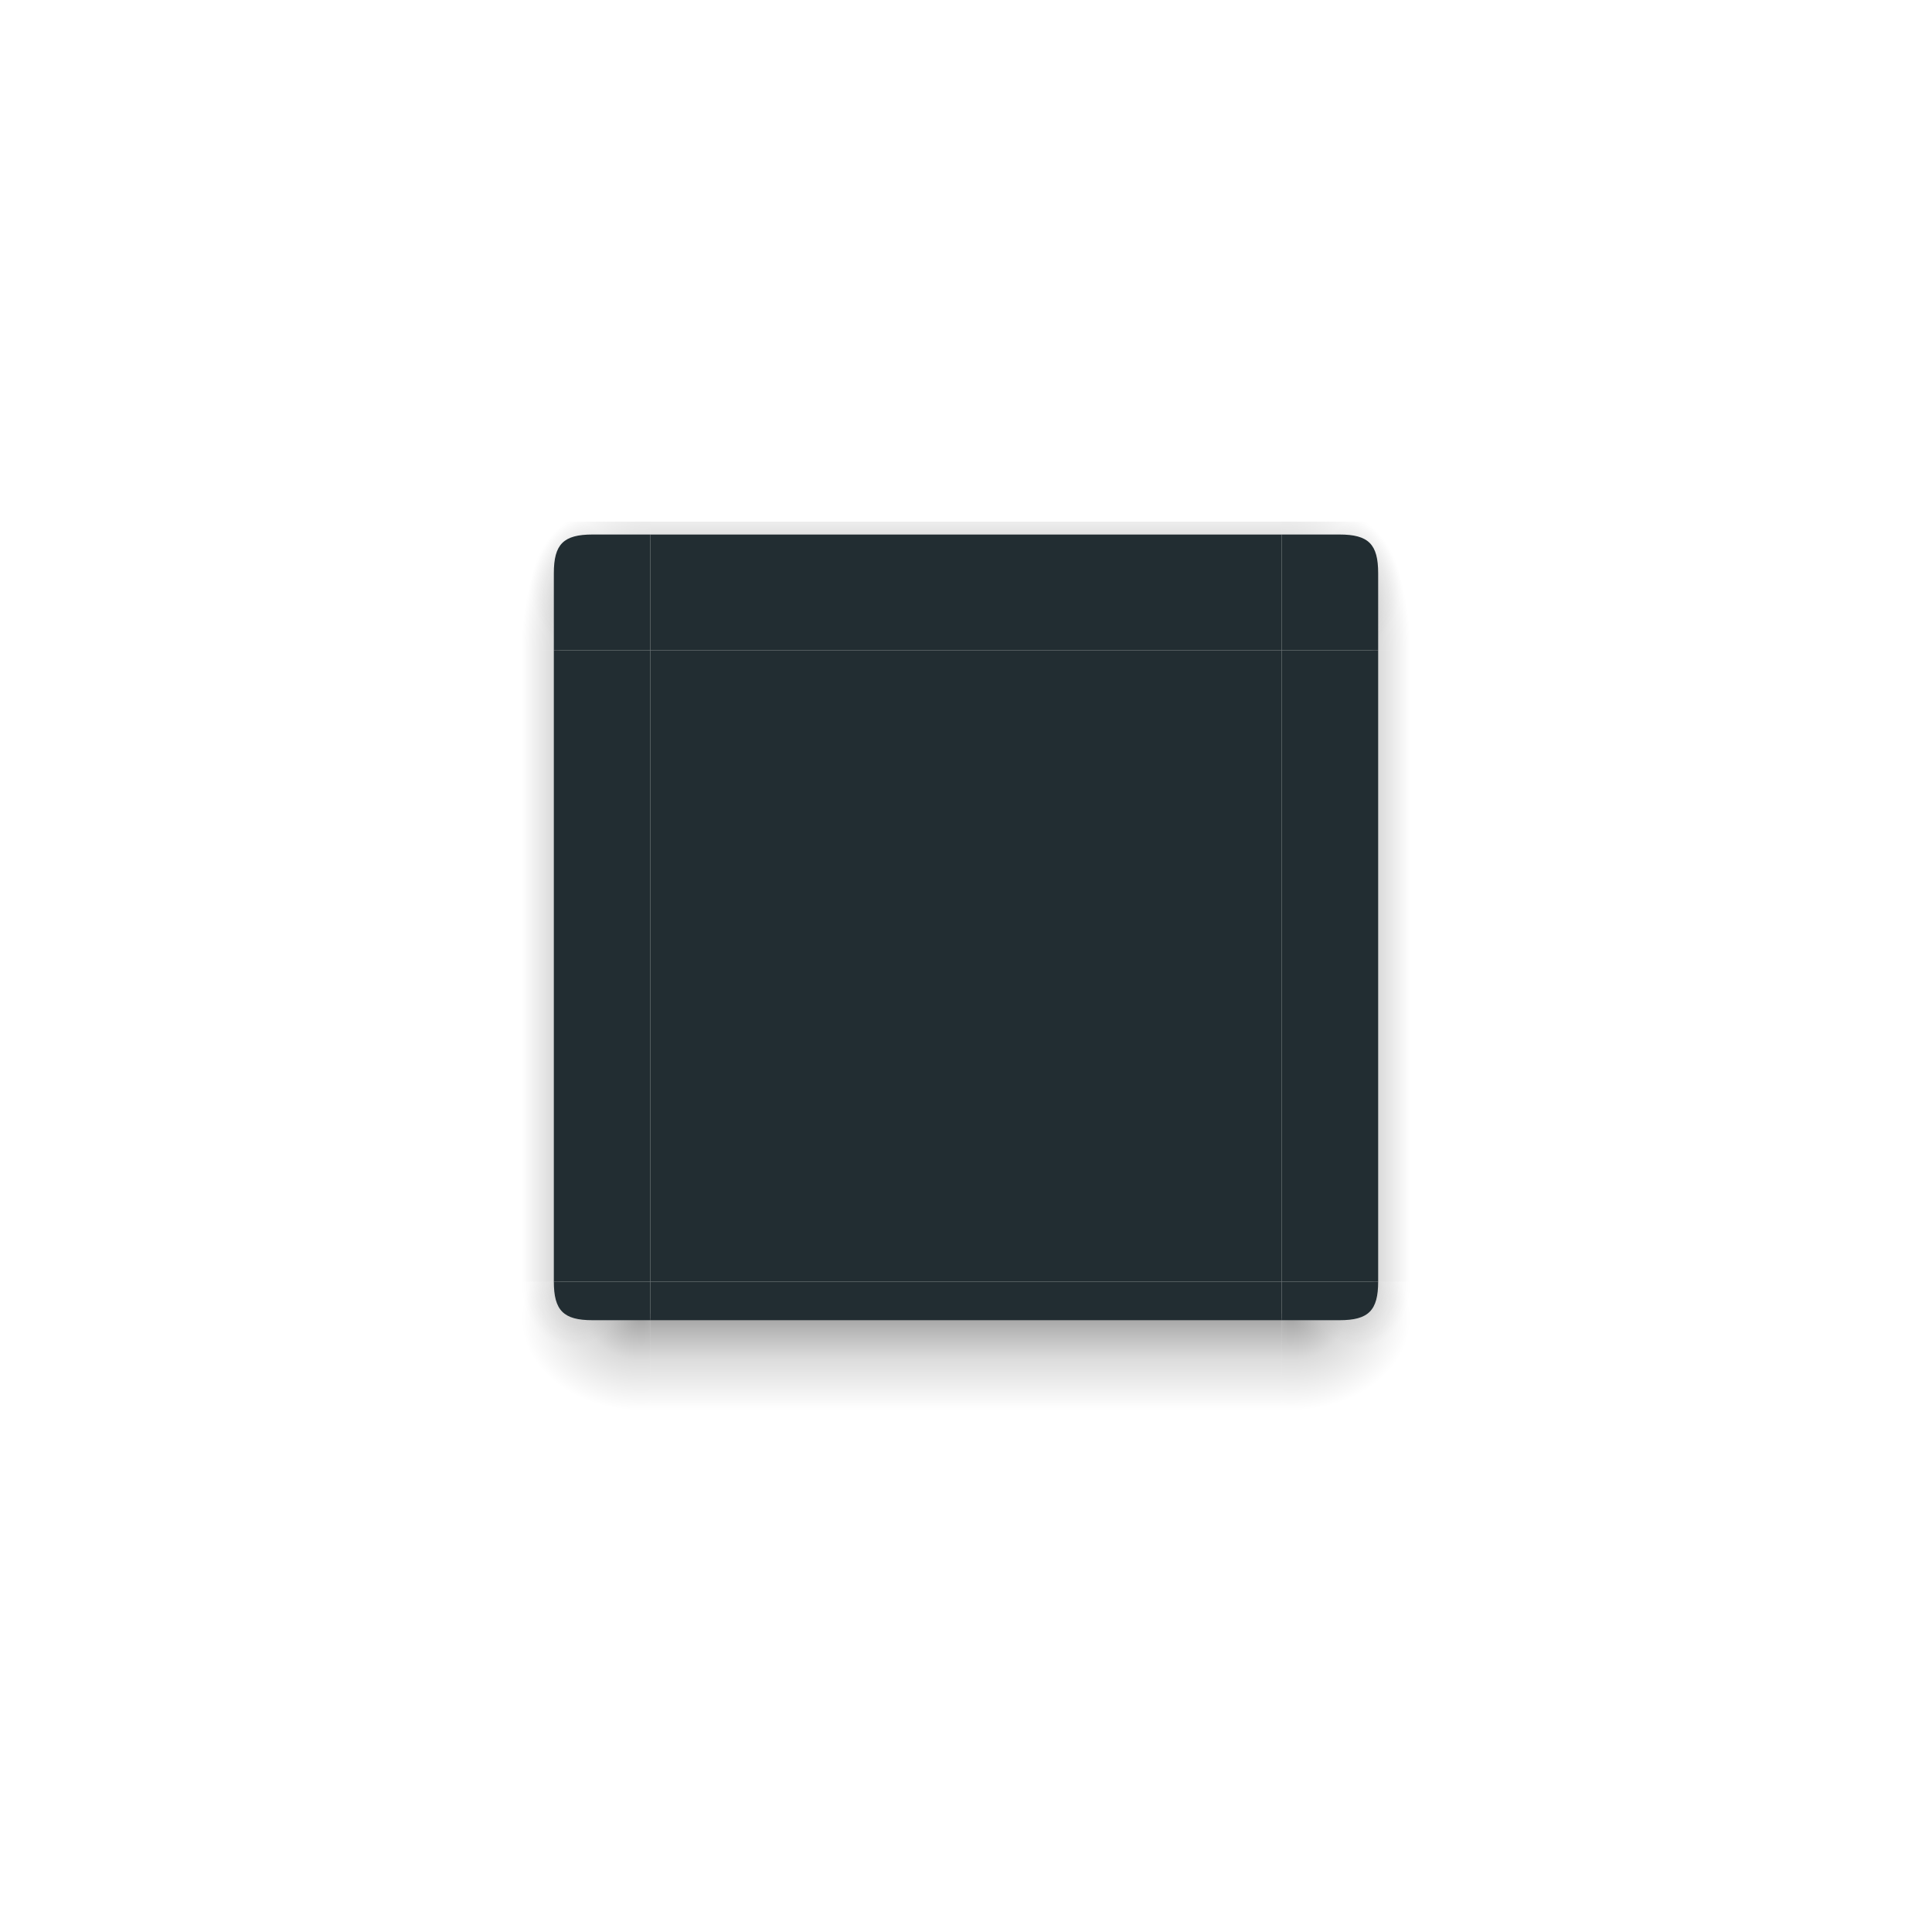
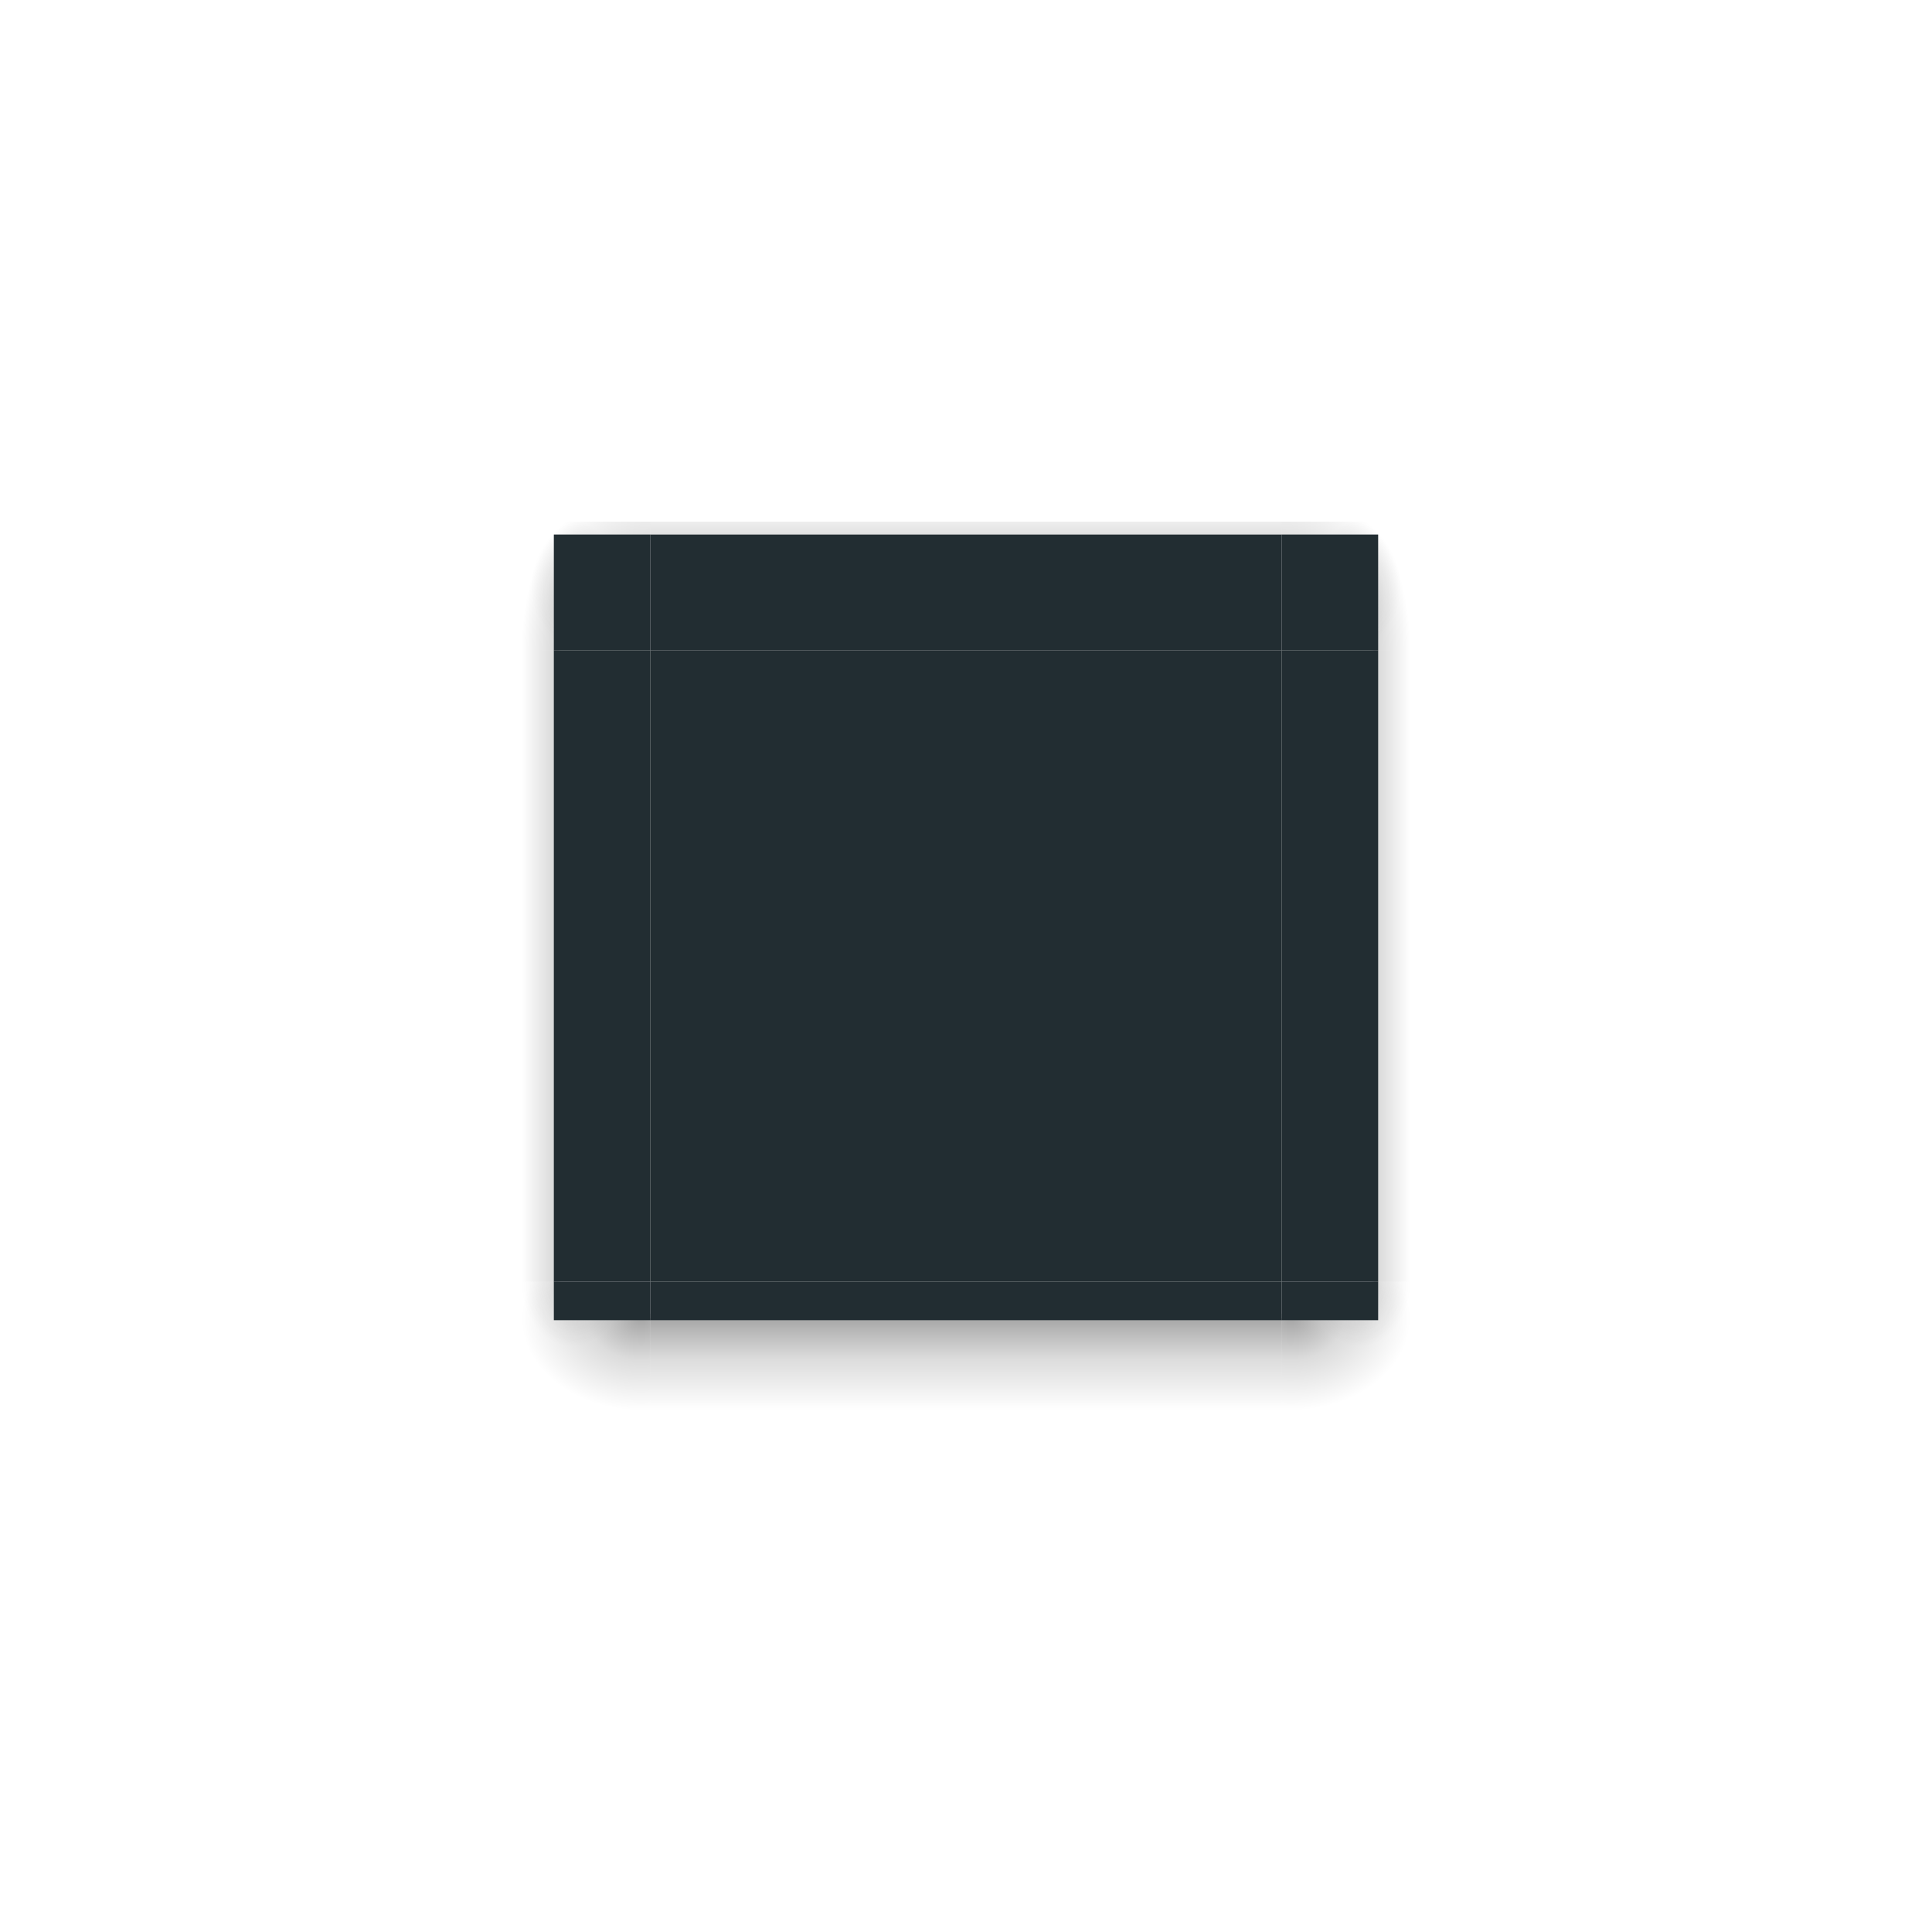
<svg xmlns="http://www.w3.org/2000/svg" xmlns:xlink="http://www.w3.org/1999/xlink" id="svg4198" width="300" height="300" version="1.1" viewBox="0 0 300 300">
  <defs id="defs4200">
-     <radialGradient id="radialGradient1933" cx="52" cy="20.518" r="3" fx="52" fy="20.518" gradientTransform="matrix(5.1222304e-6,-6.666662,2.857143,2.19444e-6,30.94958,1200.031)" gradientUnits="userSpaceOnUse" xlink:href="#linearGradient2643-6" />
+     <linearGradient id="linearGradient68">
+       <stop style="stop-opacity:.353" offset="0" id="stop62" />
+       <stop style="stop-opacity:.137" offset="0.45" id="stop64" />
+       <stop style="stop-opacity:0" offset="1" id="stop66" />
+     </linearGradient>
+     <radialGradient id="radialGradient1933" cx="52" cy="20.518" r="3" fx="52" fy="20.518" gradientTransform="matrix(5.1222304e-6,-6.666662,2.857143,2.19444e-6,30.94958,1200.031)" gradientUnits="userSpaceOnUse" xlink:href="#linearGradient68" />
    <linearGradient id="linearGradient2643-6">
      <stop id="stop2639-7" offset="0" style="stop-opacity:.353" />
      <stop id="stop2655-5" offset=".45" style="stop-opacity:.137" />
      <stop id="stop2641-3" offset="1" style="stop-opacity:0" />
    </linearGradient>
    <radialGradient id="radialGradient1562" cx="53.494" cy="24.514" r="3" fx="53.494" fy="24.514" gradientTransform="matrix(-6.7050097e-6,-4.775586,6.190497,-8.6634237e-6,-50.75348,1098.87)" gradientUnits="userSpaceOnUse" xlink:href="#linearGradient2643-6" />
    <radialGradient id="radialGradient1987" cx="52.084" cy="51.595" r="3" fx="52.084" fy="51.595" gradientTransform="matrix(-6.190477,1.5994408e-6,-1.2303386e-6,-4.761903,421.9957,1202.768)" gradientUnits="userSpaceOnUse" xlink:href="#linearGradient2643-6" />
    <radialGradient id="radialGradient2009" cx="53.027" cy="52.74" r="3" fx="53.027" fy="52.74" gradientTransform="matrix(-2.62889,-0.00525889,0.00666803,-3.333324,227.937,1127.458)" gradientUnits="userSpaceOnUse" xlink:href="#linearGradient2643-6" />
    <linearGradient id="linearGradient7337" x1="53" x2="53" y1="53.199" y2="59" gradientTransform="matrix(3.0625,0,0,2.5,-61.31249,823.8622)" gradientUnits="userSpaceOnUse" xlink:href="#linearGradient2643-6" />
    <linearGradient id="linearGradient7463" x1="53" x2="53" y1="21.919" y2="16.5" gradientTransform="matrix(3.0625,0,0,1.999999,-61.31249,797.3622)" gradientUnits="userSpaceOnUse" xlink:href="#linearGradient2643-6" />
    <linearGradient id="linearGradient2050" x1="50.181" x2="47" y1="35" y2="35" gradientTransform="matrix(2.7,0,0,3.0625,-45.90001,792.1122)" gradientUnits="userSpaceOnUse" xlink:href="#linearGradient2643-6" />
    <linearGradient id="linearGradient5030" x1="50.181" x2="47" y1="35" y2="35" gradientTransform="matrix(2.7,0,0,3.0625,-45.90001,792.1122)" gradientUnits="userSpaceOnUse" xlink:href="#linearGradient2643-6" />
    <radialGradient id="radialGradient5032" cx="53.494" cy="24.514" r="3" fx="53.494" fy="24.514" gradientTransform="matrix(-6.7050097e-6,-4.775586,6.190497,-8.6634237e-6,-50.75348,1098.87)" gradientUnits="userSpaceOnUse" xlink:href="#linearGradient2643-6" />
    <radialGradient id="radialGradient5034" cx="52" cy="20.518" r="3" fx="52" fy="20.518" gradientTransform="matrix(5.1222304e-6,-6.666662,2.857143,2.19444e-6,30.94958,1200.031)" gradientUnits="userSpaceOnUse" xlink:href="#linearGradient2643-6" />
    <radialGradient id="radialGradient5044" cx="53.027" cy="52.74" r="3" fx="53.027" fy="52.74" gradientTransform="matrix(-2.62889,-0.00525889,0.00666803,-3.333324,227.937,1127.458)" gradientUnits="userSpaceOnUse" xlink:href="#linearGradient2643-6" />
    <radialGradient id="radialGradient5046" cx="52.084" cy="51.595" r="3" fx="52.084" fy="51.595" gradientTransform="matrix(-6.190477,1.5994408e-6,-1.2303386e-6,-4.761903,421.9957,1202.768)" gradientUnits="userSpaceOnUse" xlink:href="#linearGradient2643-6" />
  </defs>
  <g id="layer1" transform="translate(0,-752.3622)">
    <path id="decoration-center" d="m 101,853.362 0,98 98,0 0,-98 z" style="fill:#222d32;fill-rule:evenodd;stroke:none;fill-opacity:1" />
    <g id="decoration-left">
      <path id="path5066" d="m 81,853.362 0,98 6,0 0,-98 z" style="color:#000000;line-height:normal;font-family:Sans;text-indent:0;text-align:start;text-transform:none;fill:url(#linearGradient2050);stroke:none;stroke-width:1.263" />
      <path id="path5064" d="m 101,951.362 0,-97.999 -15,0 0,98 z" style="fill:#222d32;fill-rule:evenodd;stroke:none;stroke-width:0.725;fill-opacity:1" />
    </g>
    <g id="decoration-top">
      <path id="path1620" d="m 101.001,853.362 97.999,0 0,-18 -98,0 z" style="fill:#222d32;fill-rule:evenodd;stroke:none;stroke-width:0.888;fill-opacity:1" />
      <path id="path1622" d="m 199,833.362 -98,0 0,2 98,0 z" style="color:#000000;line-height:normal;font-family:Sans;text-indent:0;text-align:start;text-transform:none;fill:url(#linearGradient7463);stroke:none;stroke-width:0.628" />
    </g>
    <g id="decoration-bottom">
      <path id="path1628" d="m 101,971.362 98,0 0,-15 -98,0 z" style="color:#000000;line-height:normal;font-family:Sans;text-indent:0;text-align:start;text-transform:none;fill:url(#linearGradient7337);stroke:none;stroke-width:1.403" />
      <path id="path1626" d="m 198.999,951.362 -97.999,0 0,6 98,0 z" style="fill:#222d32;fill-rule:evenodd;stroke:none;stroke-width:0.512;fill-opacity:1" />
    </g>
    <g id="decoration-bottomleft">
      <path id="path2007" d="m 101,971.362 -20,0 0,-20 5.714,0 c 0,4.286 1.429,5.714 5.714,5.714 l 8.571,0 z" style="color:#000000;line-height:normal;font-family:Sans;text-indent:0;text-align:start;text-transform:none;opacity:0.6;fill:url(#radialGradient2009);stroke:none;stroke-width:0.864" />
      <path id="path1818" d="m 101,971.362 -20,0 0,-20 5.714,0 c 0,4.286 1.429,5.714 5.714,5.714 l 8.571,0 z" style="color:#000000;line-height:normal;font-family:Sans;text-indent:0;text-align:start;text-transform:none;fill:url(#radialGradient1987);stroke:none;stroke-width:0.864" />
-       <path id="path1816" d="m 101,957.362 -9,0 c -4.5,0 -6,-1.5 -6,-6 l 15,0 z" style="fill:#222d32;fill-rule:evenodd;stroke:none;stroke-width:0.462;fill-opacity:1" />
+       <path id="path1816" d="M 101,957.362 H 86 v -6 h 15 z" style="fill:#222d32;fill-opacity:1;fill-rule:evenodd;stroke:none;stroke-width:0.462" />
    </g>
    <g id="decoration-topleft">
      <path id="path1558" d="m 101,833.362 -20,0 0,20 5.714,0 0,-11.429 c 0,-4.286 1.429,-5.714 5.714,-5.714 l 8.571,0 z" style="color:#000000;line-height:normal;font-family:Sans;text-indent:0;text-align:start;text-transform:none;fill:url(#radialGradient1562);stroke:none;stroke-width:0.462" />
-       <path id="path5072" d="m 101,833.362 -20,0 0,20 5.714,0 0,-11.429 c 0,-4.286 1.429,-5.714 5.714,-5.714 l 8.571,0 z" style="color:#000000;line-height:normal;font-family:Sans;text-indent:0;text-align:start;text-transform:none;fill:url(#radialGradient1933);stroke:none;stroke-width:0.462" />
-       <path id="path5070" d="m 101,835.362 -9,0 C 87.5,835.362 86,836.862 86,841.362 l 0,12 15,0 z" style="fill:#222d32;fill-rule:evenodd;stroke:none;stroke-width:0.462;fill-opacity:1" />
+       <path id="path5072" d="M 101,833.362 H 81 v 20 h 5.714 v -11.429 l 5.714,-5.714 H 101 Z" style="color:#000000;line-height:normal;font-family:Sans;text-indent:0;text-align:start;text-transform:none;fill:url(#radialGradient1933);stroke:none;stroke-width:0.462" />
+       <path id="path5070" d="m 101,835.362 -15,0 v 18 h 15 z" style="fill:#222d32;fill-opacity:1;fill-rule:evenodd;stroke:none;stroke-width:0.462" />
    </g>
    <g id="decoration-right" transform="matrix(-1,0,0,1,300,0)">
      <path id="path5018" d="m 81,853.362 0,98 6,0 0,-98 z" style="color:#000000;line-height:normal;font-family:Sans;text-indent:0;text-align:start;text-transform:none;fill:url(#linearGradient5030);stroke:none;stroke-width:1.263" />
      <path id="path5020" d="m 101,951.362 0,-97.999 -15,0 0,98 z" style="fill:#222d32;fill-rule:evenodd;stroke:none;stroke-width:0.725;fill-opacity:1" />
    </g>
    <g id="decoration-topright" transform="matrix(-1,0,0,1,300,0)">
      <path id="path5024" d="m 101,833.362 -20,0 0,20 5.714,0 0,-11.429 c 0,-4.286 1.429,-5.714 5.714,-5.714 l 8.571,0 z" style="color:#000000;line-height:normal;font-family:Sans;text-indent:0;text-align:start;text-transform:none;fill:url(#radialGradient5032);stroke:none;stroke-width:0.462" />
      <path id="path5026" d="m 101,833.362 -20,0 0,20 5.714,0 0,-11.429 c 0,-4.286 1.429,-5.714 5.714,-5.714 l 8.571,0 z" style="color:#000000;line-height:normal;font-family:Sans;text-indent:0;text-align:start;text-transform:none;fill:url(#radialGradient5034);stroke:none;stroke-width:0.462" />
-       <path id="path5028" d="m 101,835.362 -9,0 C 87.5,835.362 86,836.862 86,841.362 l 0,12 15,0 z" style="fill:#222d32;fill-rule:evenodd;stroke:none;stroke-width:0.462;fill-opacity:1" />
+       <path id="path5028" d="m 101,835.362 -15,0 v 18 h 15 z" style="fill:#222d32;fill-opacity:1;fill-rule:evenodd;stroke:none;stroke-width:0.462" />
    </g>
    <g id="decoration-bottomright" transform="matrix(-1,0,0,1,300,0)">
      <path id="path5038" d="m 101,971.362 -20,0 0,-20 5.714,0 c 0,4.286 1.429,5.714 5.714,5.714 l 8.571,0 z" style="color:#000000;line-height:normal;font-family:Sans;text-indent:0;text-align:start;text-transform:none;opacity:0.6;fill:url(#radialGradient5044);stroke:none;stroke-width:0.864" />
      <path id="path5040" d="m 101,971.362 -20,0 0,-20 5.714,0 c 0,4.286 1.429,5.714 5.714,5.714 l 8.571,0 z" style="color:#000000;line-height:normal;font-family:Sans;text-indent:0;text-align:start;text-transform:none;fill:url(#radialGradient5046);stroke:none;stroke-width:0.864" />
-       <path id="path5042" d="m 101,957.362 -9,0 c -4.5,0 -6,-1.5 -6,-6 l 15,0 z" style="fill:#222d32;fill-rule:evenodd;stroke:none;stroke-width:0.462;fill-opacity:1" />
+       <path id="path5042" d="M 101,957.362 H 86 v -6 h 15 z" style="fill:#222d32;fill-opacity:1;fill-rule:evenodd;stroke:none;stroke-width:0.462" />
    </g>
  </g>
</svg>
